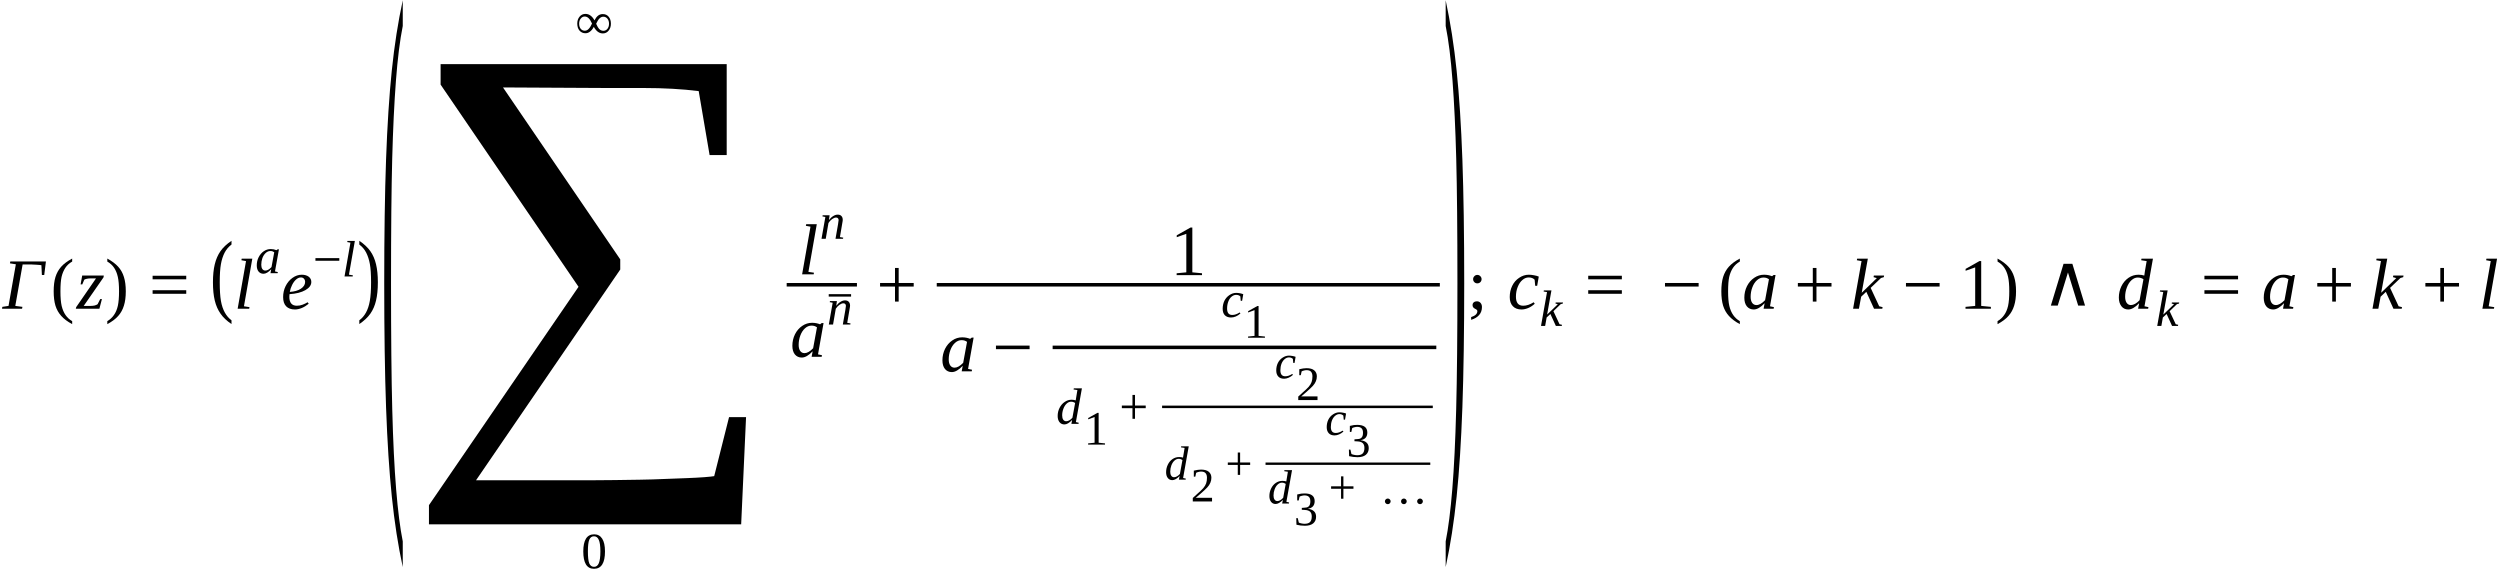
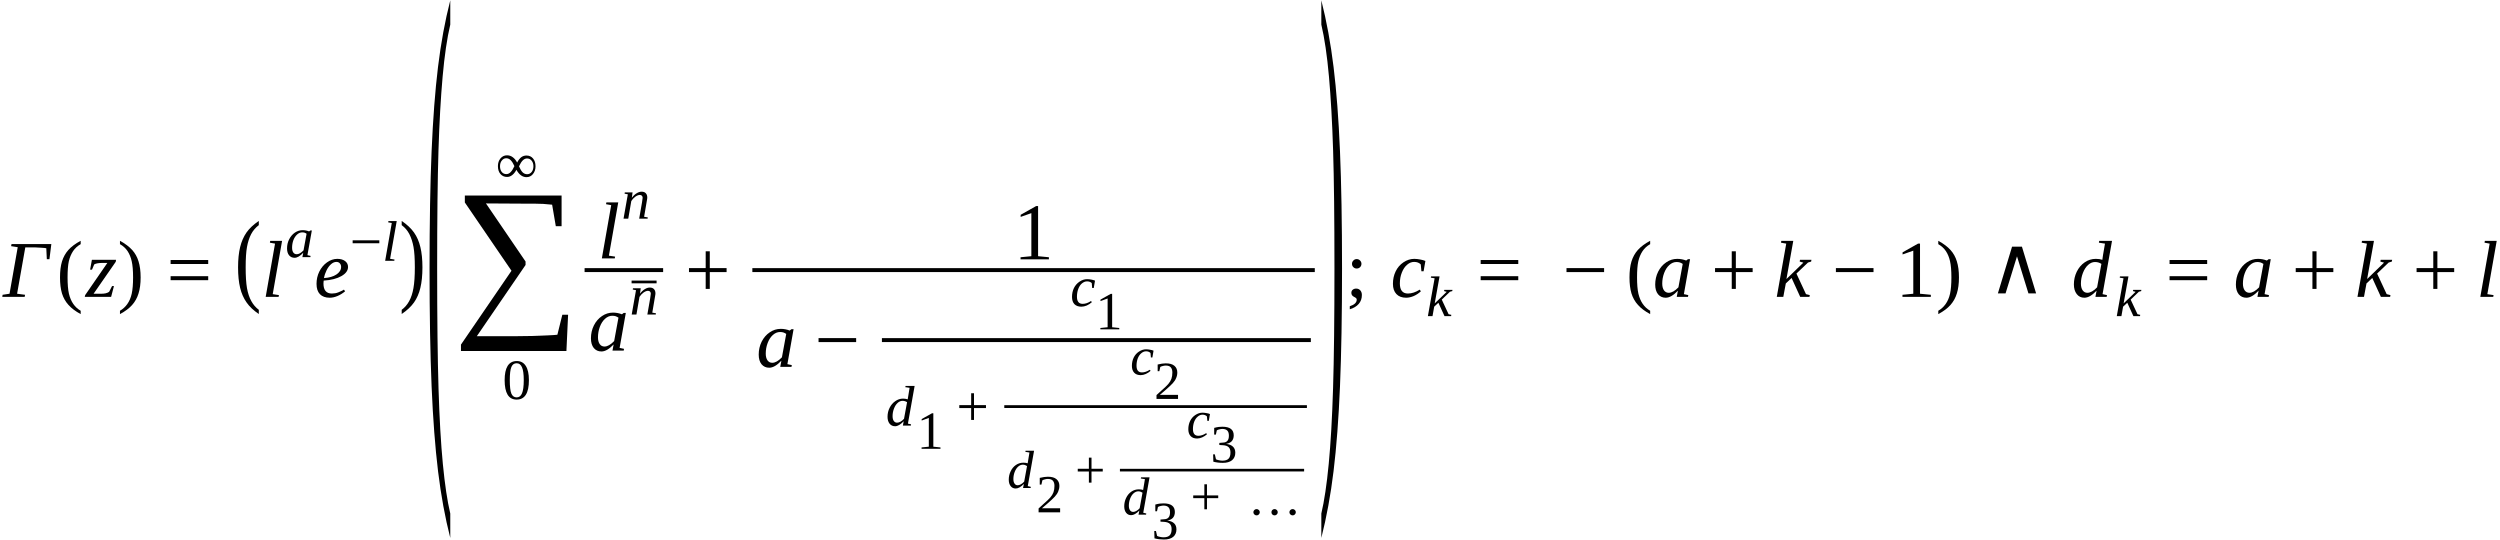
- <svg xmlns="http://www.w3.org/2000/svg" height="94.614pt" width="415.753pt" viewBox="0 -51.342 415.753 94.614">
+ <svg xmlns="http://www.w3.org/2000/svg" height="80.271pt" width="371.887pt" viewBox="0 -44.163 371.887 80.271">
  <text font-size="12" text-anchor="middle" y="0" x="3.847" font-family="Times New Roman" font-style="italic" fill="black">Γ</text>
  <g transform="translate(8.396484, 0)">
    <g transform="translate(0, -3.984375)">
      <text font-size="12.013" transform="scale(0.998927, 1)" text-anchor="middle" y="3.982" x="2" font-family="Times New Roman" fill="black">(</text>
    </g>
    <g transform="translate(3.996094, 0)">
      <text font-size="12" text-anchor="middle" y="0" x="2.692" font-family="Times New Roman" font-style="italic" fill="black">z</text>
    </g>
    <g transform="translate(9.058594, -3.984375)">
      <text font-size="12.013" transform="scale(0.998927, 1)" text-anchor="middle" y="3.982" x="2" font-family="Times New Roman" fill="black">)</text>
    </g>
  </g>
  <g transform="translate(24.78451, -3.984375)">
    <text font-size="12" text-anchor="middle" y="3.984" x="3.384" font-family="Times New Roman" fill="black">=</text>
  </g>
  <g transform="translate(34.88542, 0)">
    <g transform="translate(0, -3.984375)">
      <text font-size="15.259" transform="scale(0.786444, 1)" text-anchor="middle" y="3.281" x="2.541" font-family="Times New Roman" fill="black">(</text>
    </g>
    <g transform="translate(3.996094, 0)">
      <text font-size="12" text-anchor="middle" y="0" x="1.667" font-family="Times New Roman" font-style="italic" fill="black">l</text>
      <g transform="translate(3.568359, -5.908887)">
        <text font-size="8.52" text-anchor="middle" y="0" x="2.13" font-family="Times New Roman" font-style="italic" fill="black">a</text>
      </g>
      <g transform="translate(7.828359, 0)">
        <text font-size="12" text-anchor="middle" y="0" x="2.663" font-family="Times New Roman" font-style="italic" fill="black">e</text>
        <g transform="translate(5.326172, -5.367188)">
          <g transform="translate(0, -2.828906)">
            <text font-size="8.52" text-anchor="middle" y="2.829" x="2.402" font-family="Times New Roman" fill="black">−</text>
          </g>
          <g transform="translate(4.80498, 0)">
            <text font-size="8.52" text-anchor="middle" y="0" x="1.184" font-family="Times New Roman" font-style="italic" fill="black">l</text>
          </g>
        </g>
      </g>
    </g>
    <g transform="translate(24.48914, -3.984375)">
      <text font-size="15.259" transform="scale(0.786444, 1)" text-anchor="middle" y="3.281" x="2.541" font-family="Times New Roman" fill="black">)</text>
    </g>
  </g>
  <g transform="translate(63.37066, -3.984375)">
-     <text font-size="103.954" transform="scale(0.115436, 1)" text-anchor="middle" y="24.821" x="17.309" font-family="Times New Roman" fill="black">(</text>
-     <g transform="translate(3.996094, 0)">
-       <text font-size="88.194" text-anchor="middle" y="21.058" x="31.436" font-family="Times New Roman" fill="black">∑</text>
-       <g transform="translate(29.30645, 47.15654)">
+     <text font-size="88.194" transform="scale(0.136063, 1)" text-anchor="middle" y="21.058" x="14.685" font-family="Times New Roman" fill="black">(</text>
+     <g transform="translate(3.996094, 0)">
+       <text font-size="26.662" text-anchor="middle" y="6.366" x="9.504" font-family="Times New Roman" fill="black">∑</text>
+       <g transform="translate(7.373636, 19.18469)">
        <text font-size="8.52" text-anchor="middle" y="0" x="2.13" font-family="Times New Roman" fill="black">0</text>
      </g>
-       <g transform="translate(28.39954, -40.95375)">
+       <g transform="translate(6.466722, -12.98189)">
        <text font-size="8.52" text-anchor="middle" y="0" x="3.037" font-family="Times New Roman" font-style="italic" fill="black">∞</text>
      </g>
-       <g transform="translate(63.45885, 0)">
+       <g transform="translate(19.59321, 0)">
        <g transform="translate(1.927617, -1.740234)">
          <text font-size="12" text-anchor="middle" y="0" x="1.667" font-family="Times New Roman" font-style="italic" fill="black">l</text>
          <g transform="translate(3.568359, -5.908887)">
            <text font-size="8.52" text-anchor="middle" y="0" x="2.13" font-family="Times New Roman" font-style="italic" fill="black">n</text>
          </g>
        </g>
        <g transform="translate(0.585938, 11.97977)">
          <text font-size="12" text-anchor="middle" y="0" x="3" font-family="Times New Roman" font-style="italic" fill="black">a</text>
          <g transform="translate(6, -5.367188)">
            <g transform="translate(0.125859, 0)">
              <text font-size="8.52" text-anchor="middle" y="0" x="2.13" font-family="Times New Roman" font-style="italic" fill="black">n</text>
            </g>
            <g transform="translate(0, -4.848906)">
              <text font-size="8" text-anchor="middle" y="2.656" x="2.256" font-family="Times New Roman" fill="black">−</text>
            </g>
          </g>
        </g>
        <line y2="0" stroke-width="0.586" x2="11.684" stroke="black" stroke-linecap="butt" stroke-dasharray="none" y1="0" x1="0" fill="none" />
      </g>
-       <g transform="translate(78.39504, 0)">
+       <g transform="translate(34.5294, 0)">
        <text font-size="12" text-anchor="middle" y="3.984" x="3.384" font-family="Times New Roman" fill="black">+</text>
      </g>
-       <g transform="translate(88.41522, 0)">
+       <g transform="translate(44.54958, 0)">
        <g transform="translate(38.83231, -1.599609)">
          <text font-size="12" text-anchor="middle" y="0" x="3" font-family="Times New Roman" fill="black">1</text>
        </g>
        <g transform="translate(0.585938, 14.39697)">
          <text font-size="12" text-anchor="middle" y="0" x="3" font-family="Times New Roman" font-style="italic" fill="black">a</text>
          <g transform="translate(8.666664, -3.984375)">
            <text font-size="12" text-anchor="middle" y="3.984" x="3.384" font-family="Times New Roman" fill="black">−</text>
          </g>
          <g transform="translate(18.68684, -3.984375)">
            <g transform="translate(28.01216, -5.048047)">
              <text font-size="8.52" text-anchor="middle" y="0" x="1.891" font-family="Times New Roman" font-style="italic" fill="black">c</text>
              <g transform="translate(3.781582, 3.448438)">
                <text font-size="8" text-anchor="middle" y="0" x="2" font-family="Times New Roman" fill="black">1</text>
              </g>
            </g>
            <g transform="translate(0.585938, 12.72049)">
              <text font-size="8.52" text-anchor="middle" y="0" x="2.13" font-family="Times New Roman" font-style="italic" fill="black">d</text>
              <g transform="translate(4.609453, 3.448438)">
                <text font-size="8" text-anchor="middle" y="0" x="2" font-family="Times New Roman" fill="black">1</text>
              </g>
              <g transform="translate(10.50278, -2.828906)">
                <text font-size="8.52" text-anchor="middle" y="2.829" x="2.402" font-family="Times New Roman" fill="black">+</text>
              </g>
              <g transform="translate(17.61711, -2.828906)">
                <g transform="translate(18.73307, -4.756816)">
                  <text font-size="8" text-anchor="middle" y="0" x="1.775" font-family="Times New Roman" font-style="italic" fill="black">c</text>
                  <g transform="translate(3.550781, 3.621094)">
                    <text font-size="8" text-anchor="middle" y="0" x="2" font-family="Times New Roman" fill="black">2</text>
                  </g>
                </g>
                <g transform="translate(0.416016, 12.10838)">
                  <text font-size="8" text-anchor="middle" y="0" x="2" font-family="Times New Roman" font-style="italic" fill="black">d</text>
                  <g transform="translate(4.328125, 3.621094)">
                    <text font-size="8" text-anchor="middle" y="0" x="2" font-family="Times New Roman" fill="black">2</text>
                  </g>
                  <g transform="translate(10.1059, -2.65625)">
                    <text font-size="8" text-anchor="middle" y="2.656" x="2.256" font-family="Times New Roman" fill="black">+</text>
                  </g>
                  <g transform="translate(16.78602, -2.65625)">
                    <g transform="translate(9.924044, -4.78125)">
                      <text font-size="8" text-anchor="middle" y="0" x="1.775" font-family="Times New Roman" font-style="italic" fill="black">c</text>
                      <g transform="translate(3.550781, 3.621094)">
                        <text font-size="8" text-anchor="middle" y="0" x="2" font-family="Times New Roman" fill="black">3</text>
                      </g>
                    </g>
                    <g transform="translate(0.390625, 6.621094)">
                      <text font-size="8" text-anchor="middle" y="0" x="2" font-family="Times New Roman" font-style="italic" fill="black">d</text>
                      <g transform="translate(4.328125, 3.621094)">
                        <text font-size="8" text-anchor="middle" y="0" x="2" font-family="Times New Roman" fill="black">3</text>
                      </g>
                      <g transform="translate(10.1059, -2.65625)">
                        <text font-size="8" text-anchor="middle" y="2.656" x="2.256" font-family="Times New Roman" fill="black">+</text>
                      </g>
                      <g transform="translate(18.61762, -2.65625)">
                        <text font-size="8" text-anchor="middle" y="2.656" x="4" font-family="Times New Roman" fill="black">…</text>
                      </g>
                    </g>
                    <line y2="0" stroke-width="0.391" x2="27.399" stroke="black" stroke-linecap="butt" stroke-dasharray="none" y1="0" x1="0" fill="none" />
                  </g>
                </g>
                <line y2="0" stroke-width="0.416" x2="45.017" stroke="black" stroke-linecap="butt" stroke-dasharray="none" y1="0" x1="0" fill="none" />
              </g>
            </g>
            <line y2="0" stroke-width="0.586" x2="63.806" stroke="black" stroke-linecap="butt" stroke-dasharray="none" y1="0" x1="0" fill="none" />
          </g>
        </g>
        <line y2="0" stroke-width="0.586" x2="83.665" stroke="black" stroke-linecap="butt" stroke-dasharray="none" y1="0" x1="0" fill="none" />
      </g>
    </g>
-     <g transform="translate(176.6619, 0)">
-       <text font-size="103.954" transform="scale(0.115436, 1)" text-anchor="middle" y="24.821" x="17.309" font-family="Times New Roman" fill="black">)</text>
-     </g>
-   </g>
-   <g transform="translate(244.0286, -3.984375)">
+     <g transform="translate(132.7962, 0)">
+       <text font-size="88.194" transform="scale(0.136063, 1)" text-anchor="middle" y="21.058" x="14.685" font-family="Times New Roman" fill="black">)</text>
+     </g>
+   </g>
+   <g transform="translate(200.163, -3.984375)">
    <text font-size="12" text-anchor="middle" y="3.984" x="1.667" font-family="Times New Roman" fill="black">;</text>
  </g>
-   <g transform="translate(250.696, 0)">
+   <g transform="translate(206.8303, 0)">
    <text font-size="12" text-anchor="middle" y="0" x="2.663" font-family="Times New Roman" font-style="italic" fill="black">c</text>
    <g transform="translate(5.326172, 2.859082)">
      <text font-size="8.52" text-anchor="middle" y="0" x="1.891" font-family="Times New Roman" font-style="italic" fill="black">k</text>
    </g>
  </g>
-   <g transform="translate(263.5281, -3.984375)">
+   <g transform="translate(219.6625, -3.984375)">
    <text font-size="12" text-anchor="middle" y="3.984" x="3.384" font-family="Times New Roman" fill="black">=</text>
  </g>
-   <g transform="translate(276.2957, -3.984375)">
+   <g transform="translate(232.43, -3.984375)">
    <text font-size="12" text-anchor="middle" y="3.984" x="3.384" font-family="Times New Roman" fill="black">−</text>
  </g>
-   <g transform="translate(285.7299, 0)">
+   <g transform="translate(241.8643, 0)">
    <g transform="translate(0, -3.984375)">
      <text font-size="12.013" transform="scale(0.998927, 1)" text-anchor="middle" y="3.982" x="2" font-family="Times New Roman" fill="black">(</text>
    </g>
    <g transform="translate(3.996094, 0)">
      <text font-size="12" text-anchor="middle" y="0" x="3" font-family="Times New Roman" font-style="italic" fill="black">a</text>
      <g transform="translate(8.666664, -3.984375)">
        <text font-size="12" text-anchor="middle" y="3.984" x="3.384" font-family="Times New Roman" fill="black">+</text>
      </g>
      <g transform="translate(18.10091, 0)">
        <text font-size="12" text-anchor="middle" y="0" x="2.663" font-family="Times New Roman" font-style="italic" fill="black">k</text>
      </g>
      <g transform="translate(26.64452, -3.984375)">
        <text font-size="12" text-anchor="middle" y="3.984" x="3.384" font-family="Times New Roman" fill="black">−</text>
      </g>
      <g transform="translate(36.07876, 0)">
        <text font-size="12" text-anchor="middle" y="0" x="3" font-family="Times New Roman" fill="black">1</text>
      </g>
    </g>
    <g transform="translate(46.07486, -3.984375)">
      <text font-size="12.013" transform="scale(0.998927, 1)" text-anchor="middle" y="3.982" x="2" font-family="Times New Roman" fill="black">)</text>
    </g>
  </g>
-   <g transform="translate(339.1342, -3.984375)">
+   <g transform="translate(295.2686, -3.984375)">
    <text font-size="12" text-anchor="middle" y="3.469" x="4.77" font-family="Lucida Sans Unicode" fill="black">∧</text>
  </g>
-   <g transform="translate(352.0066, 0)">
+   <g transform="translate(308.141, 0)">
    <text font-size="12" text-anchor="middle" y="0" x="3" font-family="Times New Roman" font-style="italic" fill="black">d</text>
    <g transform="translate(6.492188, 2.859082)">
      <text font-size="8.52" text-anchor="middle" y="0" x="1.891" font-family="Times New Roman" font-style="italic" fill="black">k</text>
    </g>
  </g>
-   <g transform="translate(366.0048, -3.984375)">
+   <g transform="translate(322.1391, -3.984375)">
    <text font-size="12" text-anchor="middle" y="3.984" x="3.384" font-family="Times New Roman" fill="black">=</text>
  </g>
-   <g transform="translate(376.1057, 0)">
+   <g transform="translate(332.24, 0)">
    <text font-size="12" text-anchor="middle" y="0" x="3" font-family="Times New Roman" font-style="italic" fill="black">a</text>
  </g>
-   <g transform="translate(384.7723, -3.984375)">
+   <g transform="translate(340.9067, -3.984375)">
    <text font-size="12" text-anchor="middle" y="3.984" x="3.384" font-family="Times New Roman" fill="black">+</text>
  </g>
-   <g transform="translate(394.2066, 0)">
+   <g transform="translate(350.3409, 0)">
    <text font-size="12" text-anchor="middle" y="0" x="2.663" font-family="Times New Roman" font-style="italic" fill="black">k</text>
  </g>
-   <g transform="translate(402.7502, -3.984375)">
+   <g transform="translate(358.8846, -3.984375)">
    <text font-size="12" text-anchor="middle" y="3.984" x="3.384" font-family="Times New Roman" fill="black">+</text>
  </g>
-   <g transform="translate(412.1844, 0)">
+   <g transform="translate(368.3188, 0)">
    <text font-size="12" text-anchor="middle" y="0" x="1.667" font-family="Times New Roman" font-style="italic" fill="black">l</text>
  </g>
</svg>
